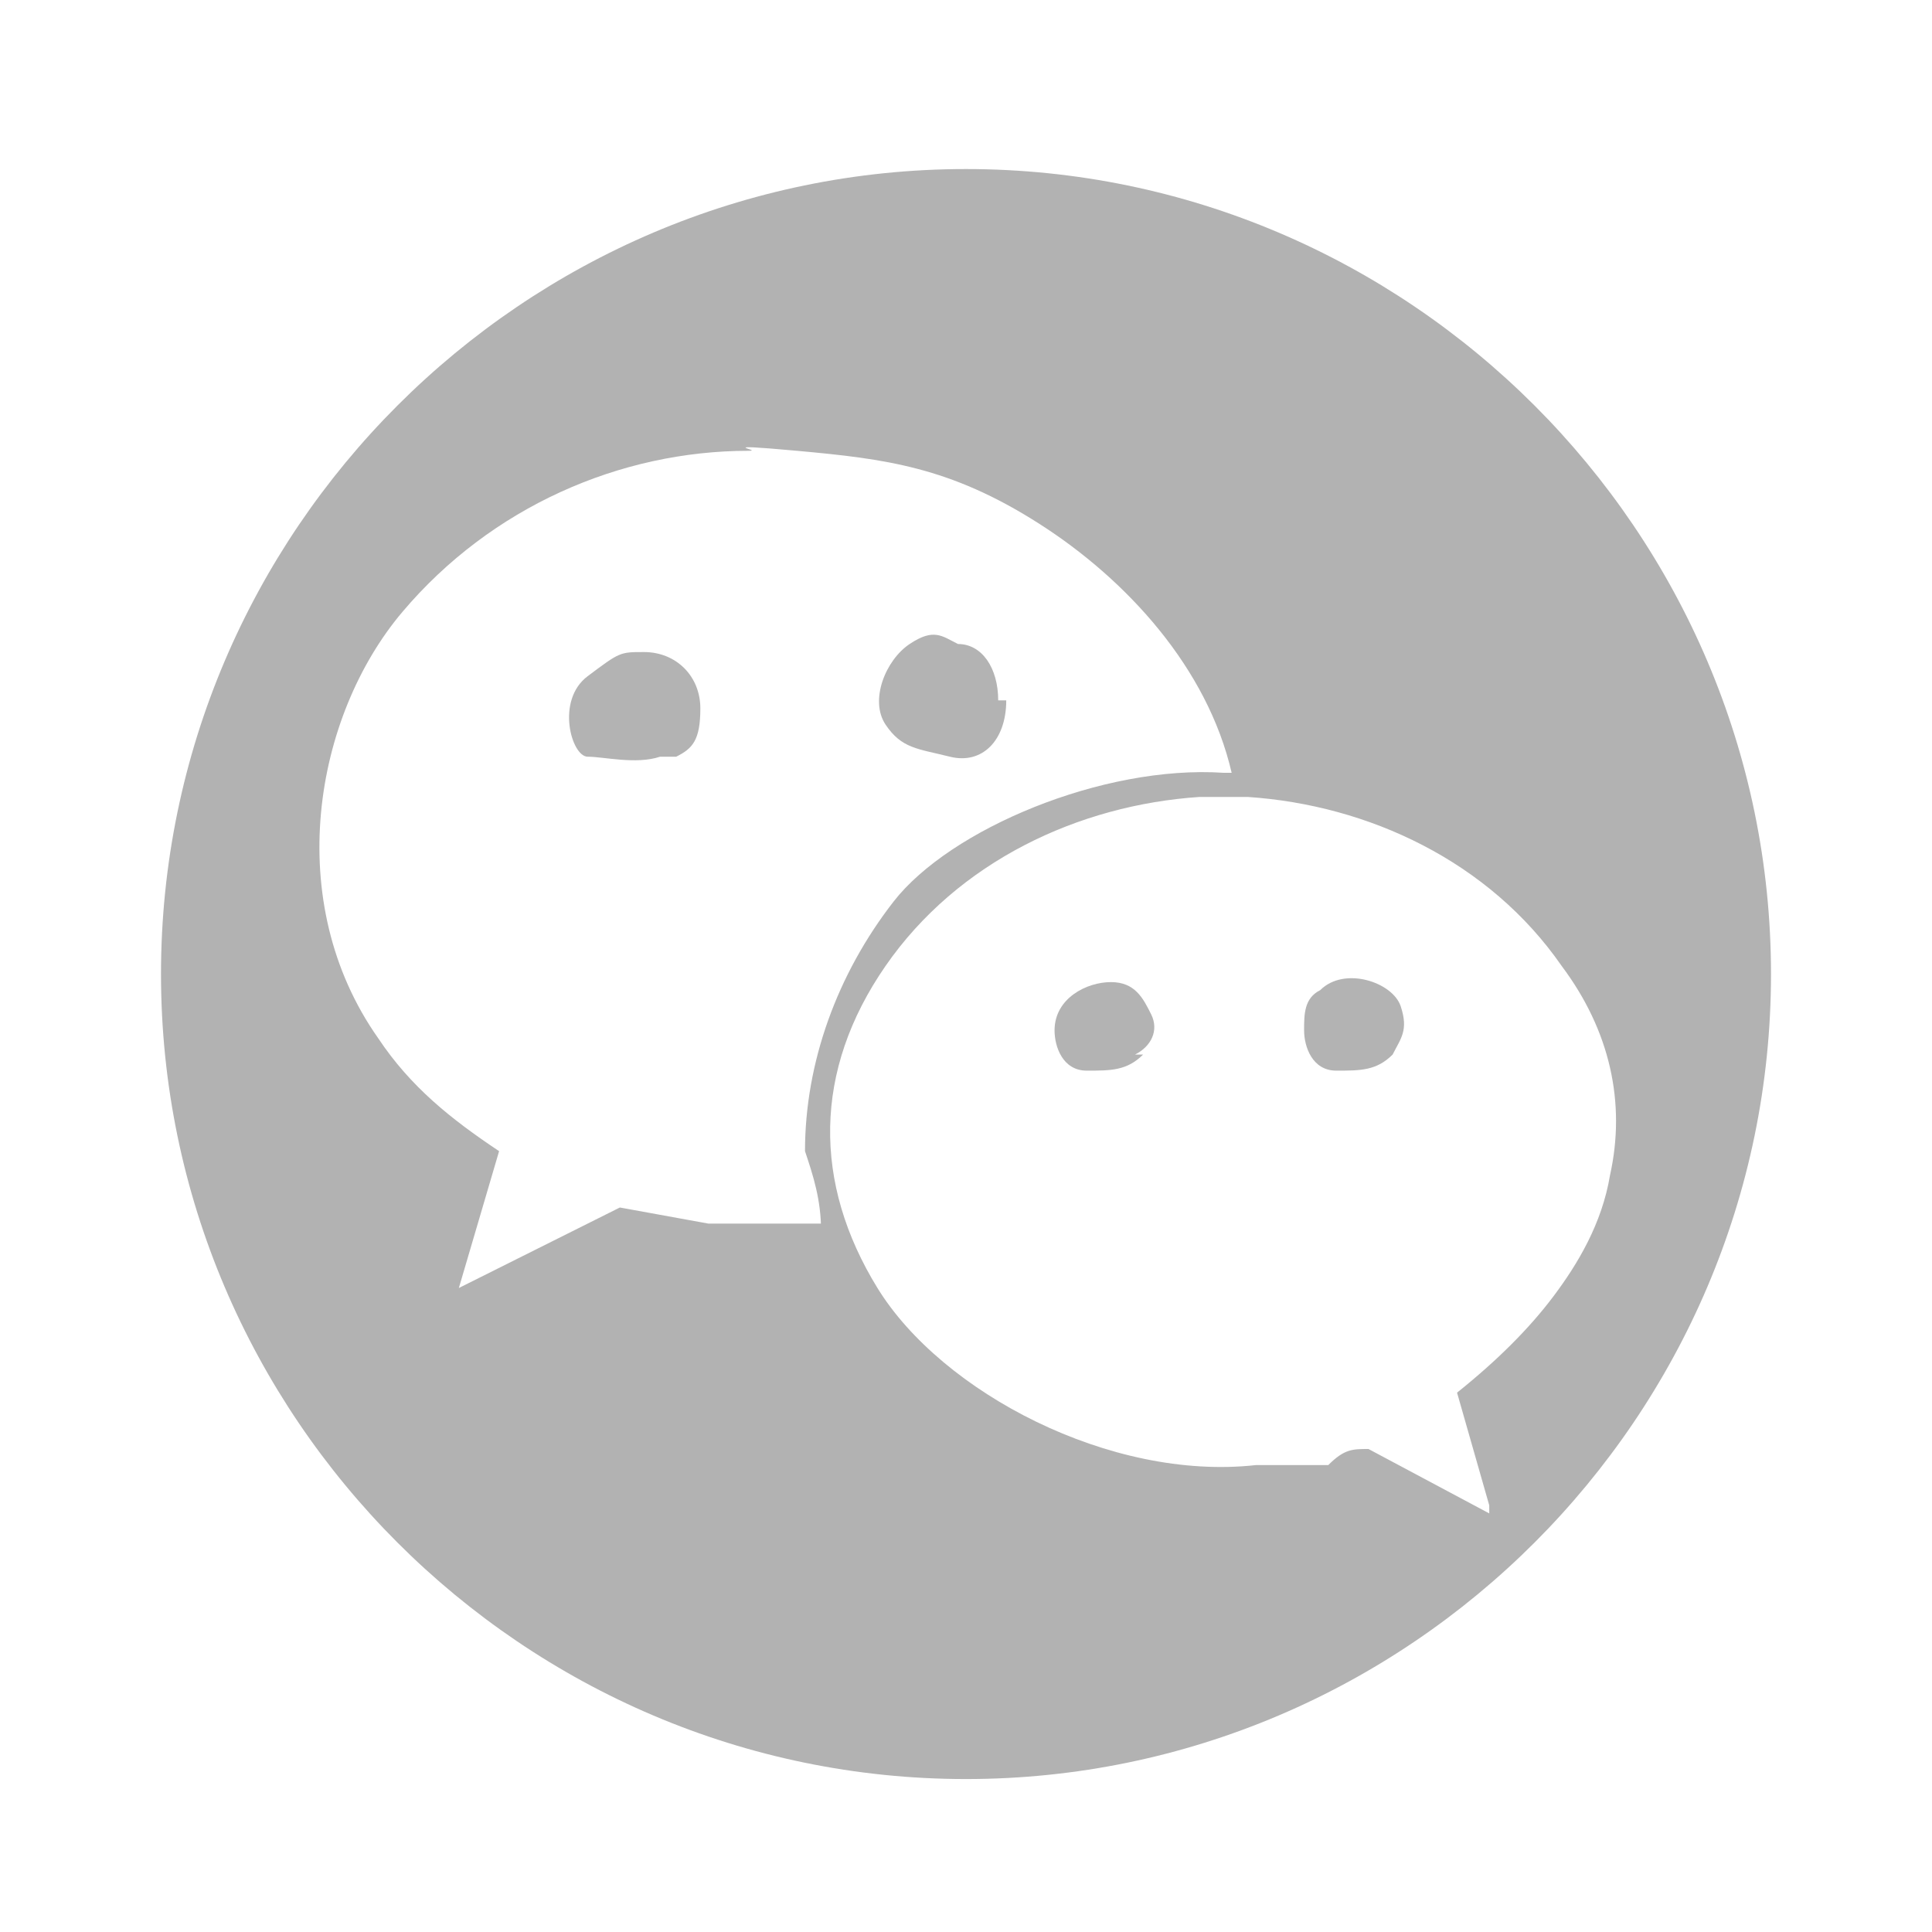
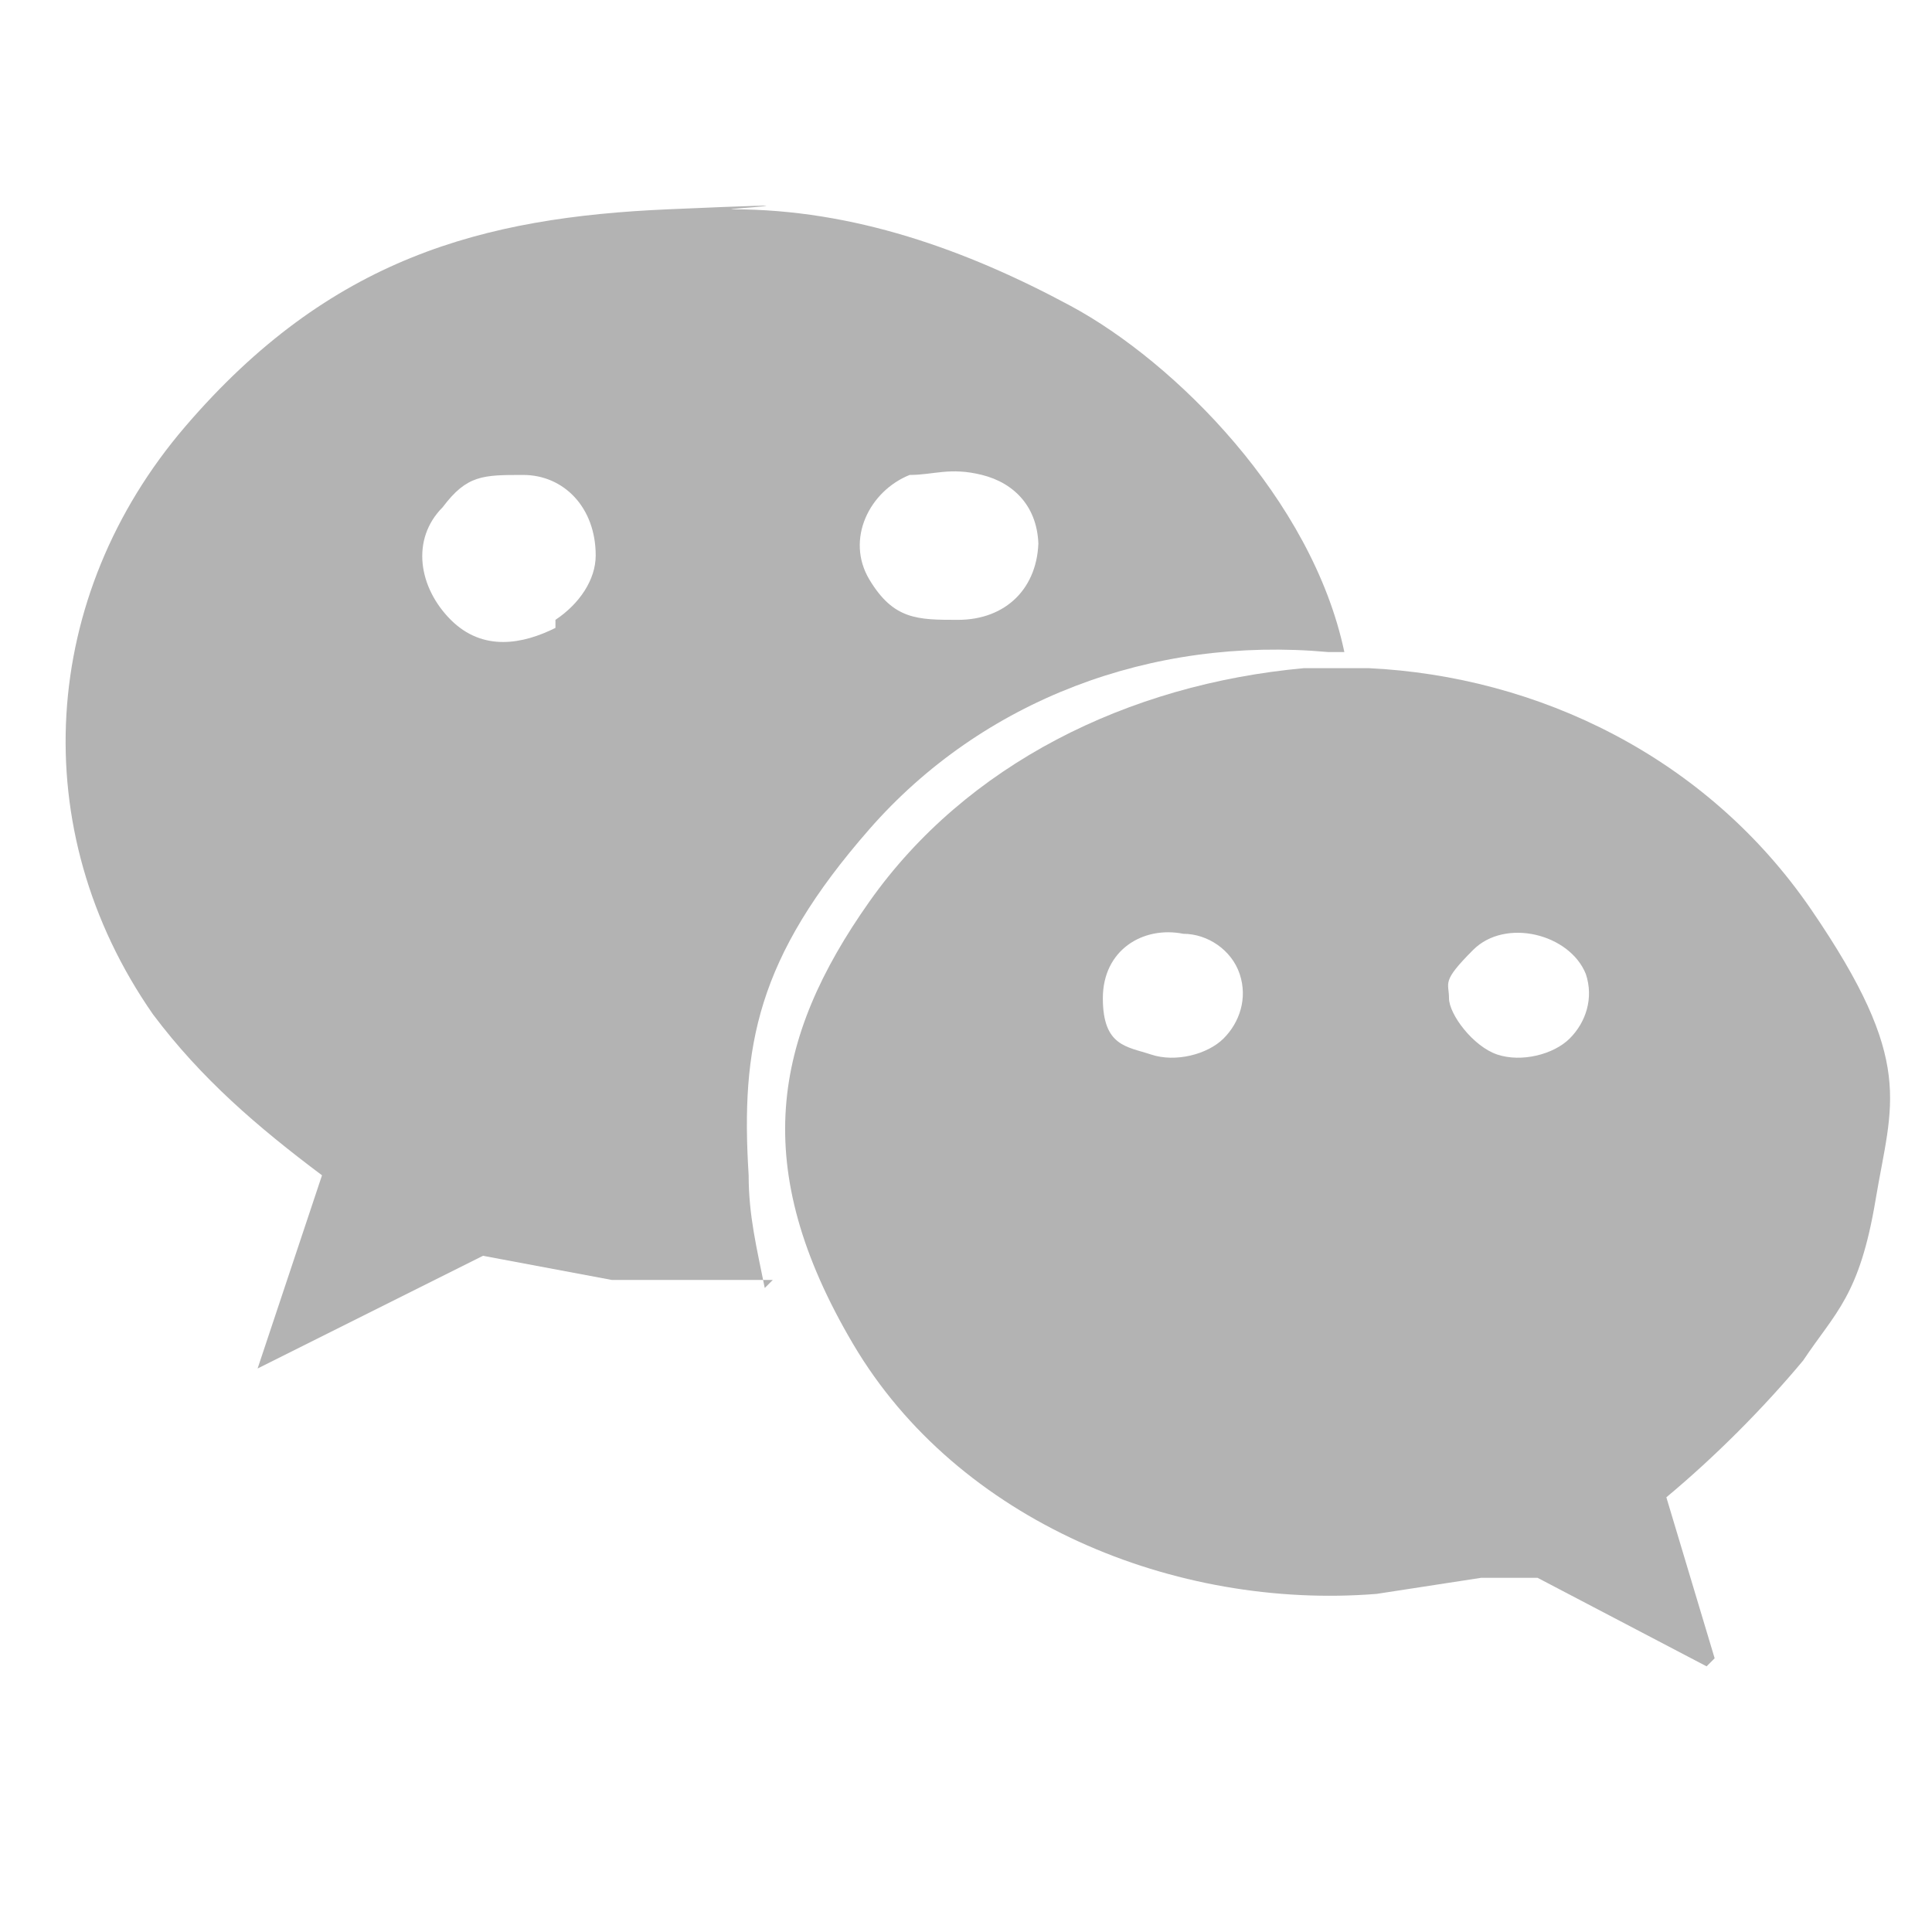
<svg xmlns="http://www.w3.org/2000/svg" id="Layer_1" version="1.1" viewBox="0 0 24 24">
  <defs>
    <style>
      .st0 {
-         display: none;
-       }
- 
-       .st0, .st1 {
        fill: #b3b3b3;
-       }
- 
-       .st2 {
-         fill: #b2b2b2;
      }
    </style>
  </defs>
-   <path class="st0" d="M22,12c0-5.5-4.5-10-10-10S2,6.5,2,12s3.4,8.9,8,9.8v-6.8h-2v-3h2v-2.5c0-1.9,1.6-3.5,3.5-3.5h2.5v3h-2c-.6,0-1,.4-1,1v2h3v3h-3v7c5-.5,9-4.8,9-10Z" />
-   <g>
-     <path class="st2" d="M22,12.1c0,5.5-4.5,10-10,10S2,17.6,2,12.1,6.5,2.1,12,2.1s10,4.5,10,10ZM10.2,15.3c0-.4-.1-.7-.2-1,0-1.1.4-2.2,1.1-3.1s2.6-1.7,4.1-1.6h.1c-.3-1.3-1.3-2.4-2.4-3.1s-1.9-.8-3-.9-.4,0-.6,0c-1.6,0-3.2.7-4.3,2s-1.5,3.6-.3,5.3c.4.6.9,1,1.5,1.4l-.5,1.7,2-1,1.1.2h.3c.4,0,.8,0,1.1,0ZM18.5,18.7l-.4-1.4c.5-.4.9-.8,1.2-1.2.3-.4.6-.9.7-1.5.2-.9,0-1.8-.6-2.6-.9-1.3-2.4-2-3.9-2.1h-.6c-1.5.1-3,.8-3.9,2.1s-.9,2.7-.1,4,2.9,2.4,4.7,2.2h.9c.2-.2.3-.2.5-.2l1.5.8Z" />
-     <g>
-       <g>
-         <path class="st1" d="M17.3,13.1c-.2.2-.4.2-.7.2s-.4-.3-.4-.5,0-.4.2-.5c.3-.3.9-.1,1,.2s0,.4-.1.6Z" />
-         <path class="st1" d="M14.2,13.1c-.2.2-.4.2-.7.2s-.4-.3-.4-.5c0-.4.4-.6.7-.6s.4.2.5.4,0,.4-.2.5Z" />
-       </g>
-       <g>
-         <path class="st1" d="M12.5,8.7c0,.5-.3.8-.7.7s-.6-.1-.8-.4,0-.8.3-1,.4-.1.6,0c.3,0,.5.3.5.7Z" />
-         <path class="st1" d="M8.2,9.4c-.3.1-.7,0-.9,0s-.4-.7,0-1,.4-.3.7-.3c.4,0,.7.3.7.7s-.1.5-.3.6Z" />
-       </g>
-     </g>
-   </g>
+   <path class="st0" d="M21.2,20.7l-2.1-1.1c-.2,0-.4,0-.7,0l-1.3.2c-2.5.2-5.2-.9-6.5-3.1s-1-3.8.2-5.5,3.2-2.7,5.4-2.9h.8c2.1.1,4.2,1.1,5.5,3s1,2.4.8,3.6-.5,1.4-.9,2c-.5.6-1.1,1.2-1.7,1.7l.6,2ZM15.2,12.9c.2-.2.3-.5.2-.8s-.4-.5-.7-.5c-.5-.1-1,.2-1,.8s.3.6.6.7.7,0,.9-.2ZM19.5,12.9c.2-.2.3-.5.2-.8-.2-.5-1-.7-1.4-.3s-.3.4-.3.6.3.6.6.7.7,0,.9-.2Z" />
+   <path class="st0" d="M9.6,15.9c-.5,0-1,0-1.6,0h-.4c0,0-1.6-.3-1.6-.3l-2.8,1.4.8-2.4c-.8-.6-1.5-1.2-2.1-2-1.6-2.3-1.4-5.2.4-7.3s3.7-2.6,6-2.7.6,0,.8,0c1.5,0,2.9.5,4.2,1.2s3,2.4,3.4,4.3h-.2c-2.2-.2-4.3.6-5.7,2.2s-1.6,2.7-1.5,4.3c0,.5.1.9.2,1.4ZM12.9,6.8c0-.5-.3-.8-.7-.9s-.6,0-.9,0c-.5.2-.8.8-.5,1.3s.6.5,1.1.5c.6,0,1-.4,1-1ZM6.9,7.7c.3-.2.5-.5.5-.8,0-.6-.4-1-.9-1s-.7,0-1,.4c-.4.4-.3,1,.1,1.4s.9.3,1.3.1Z" />
</svg>
